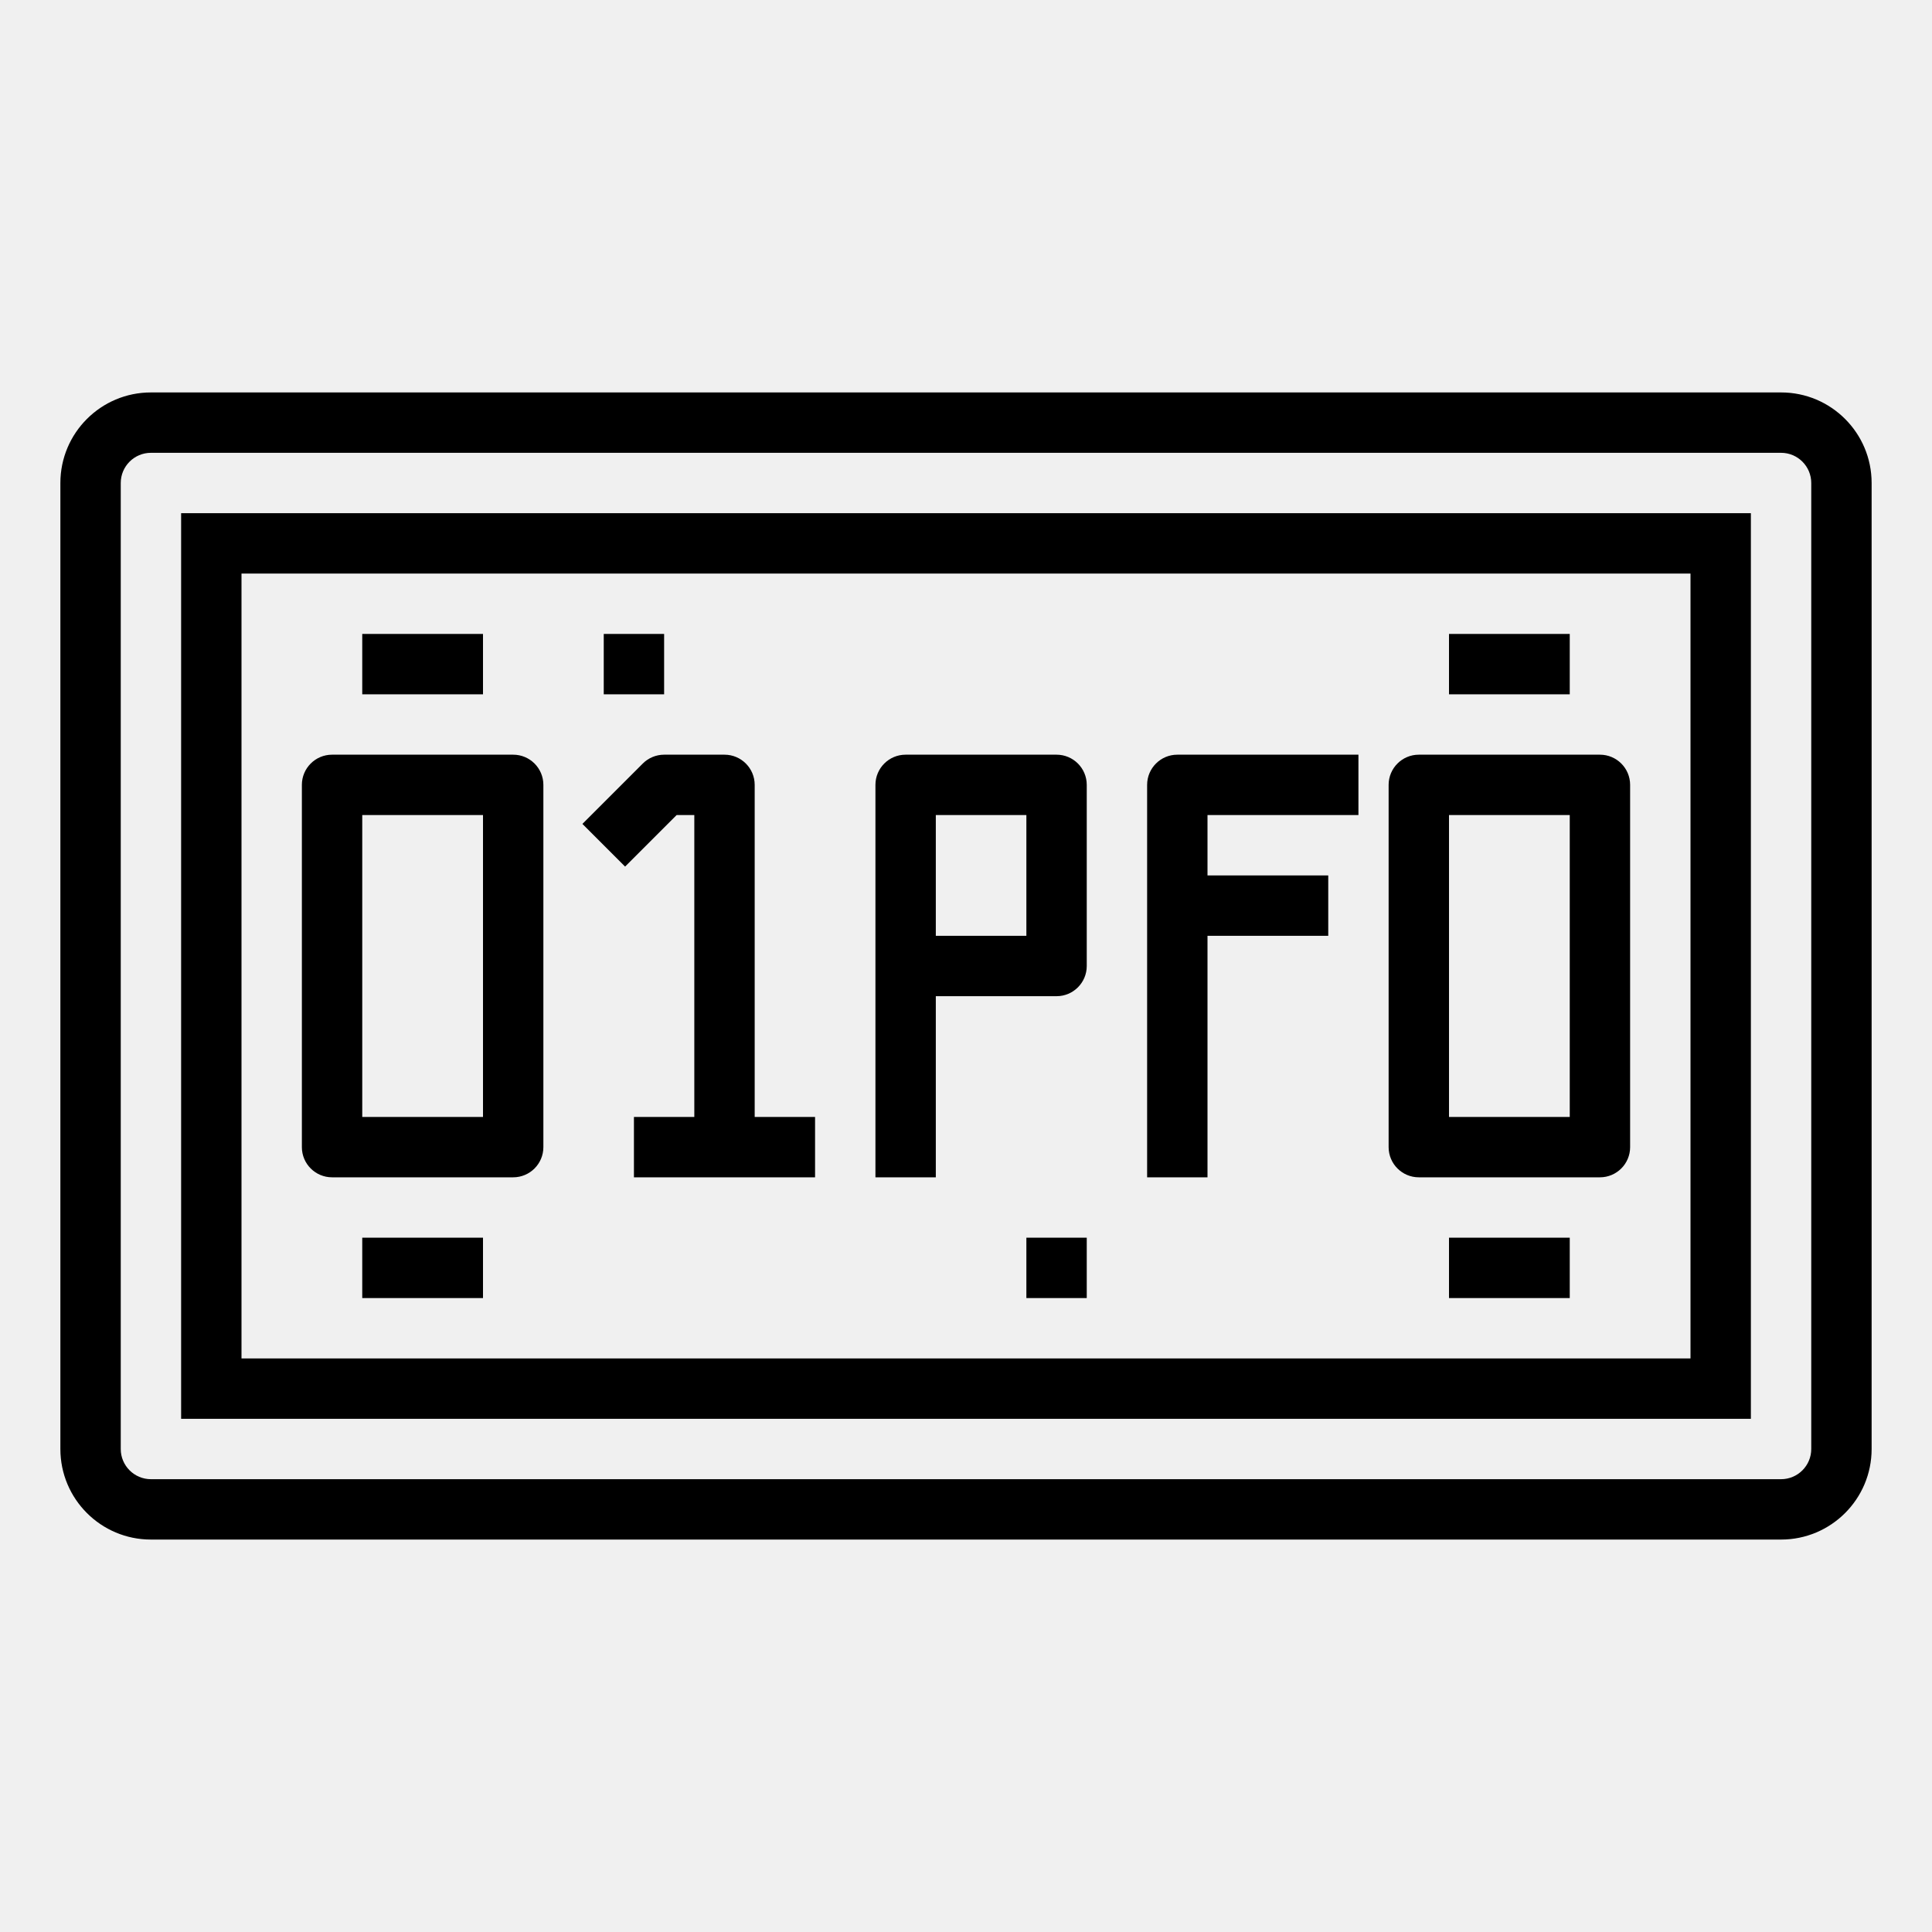
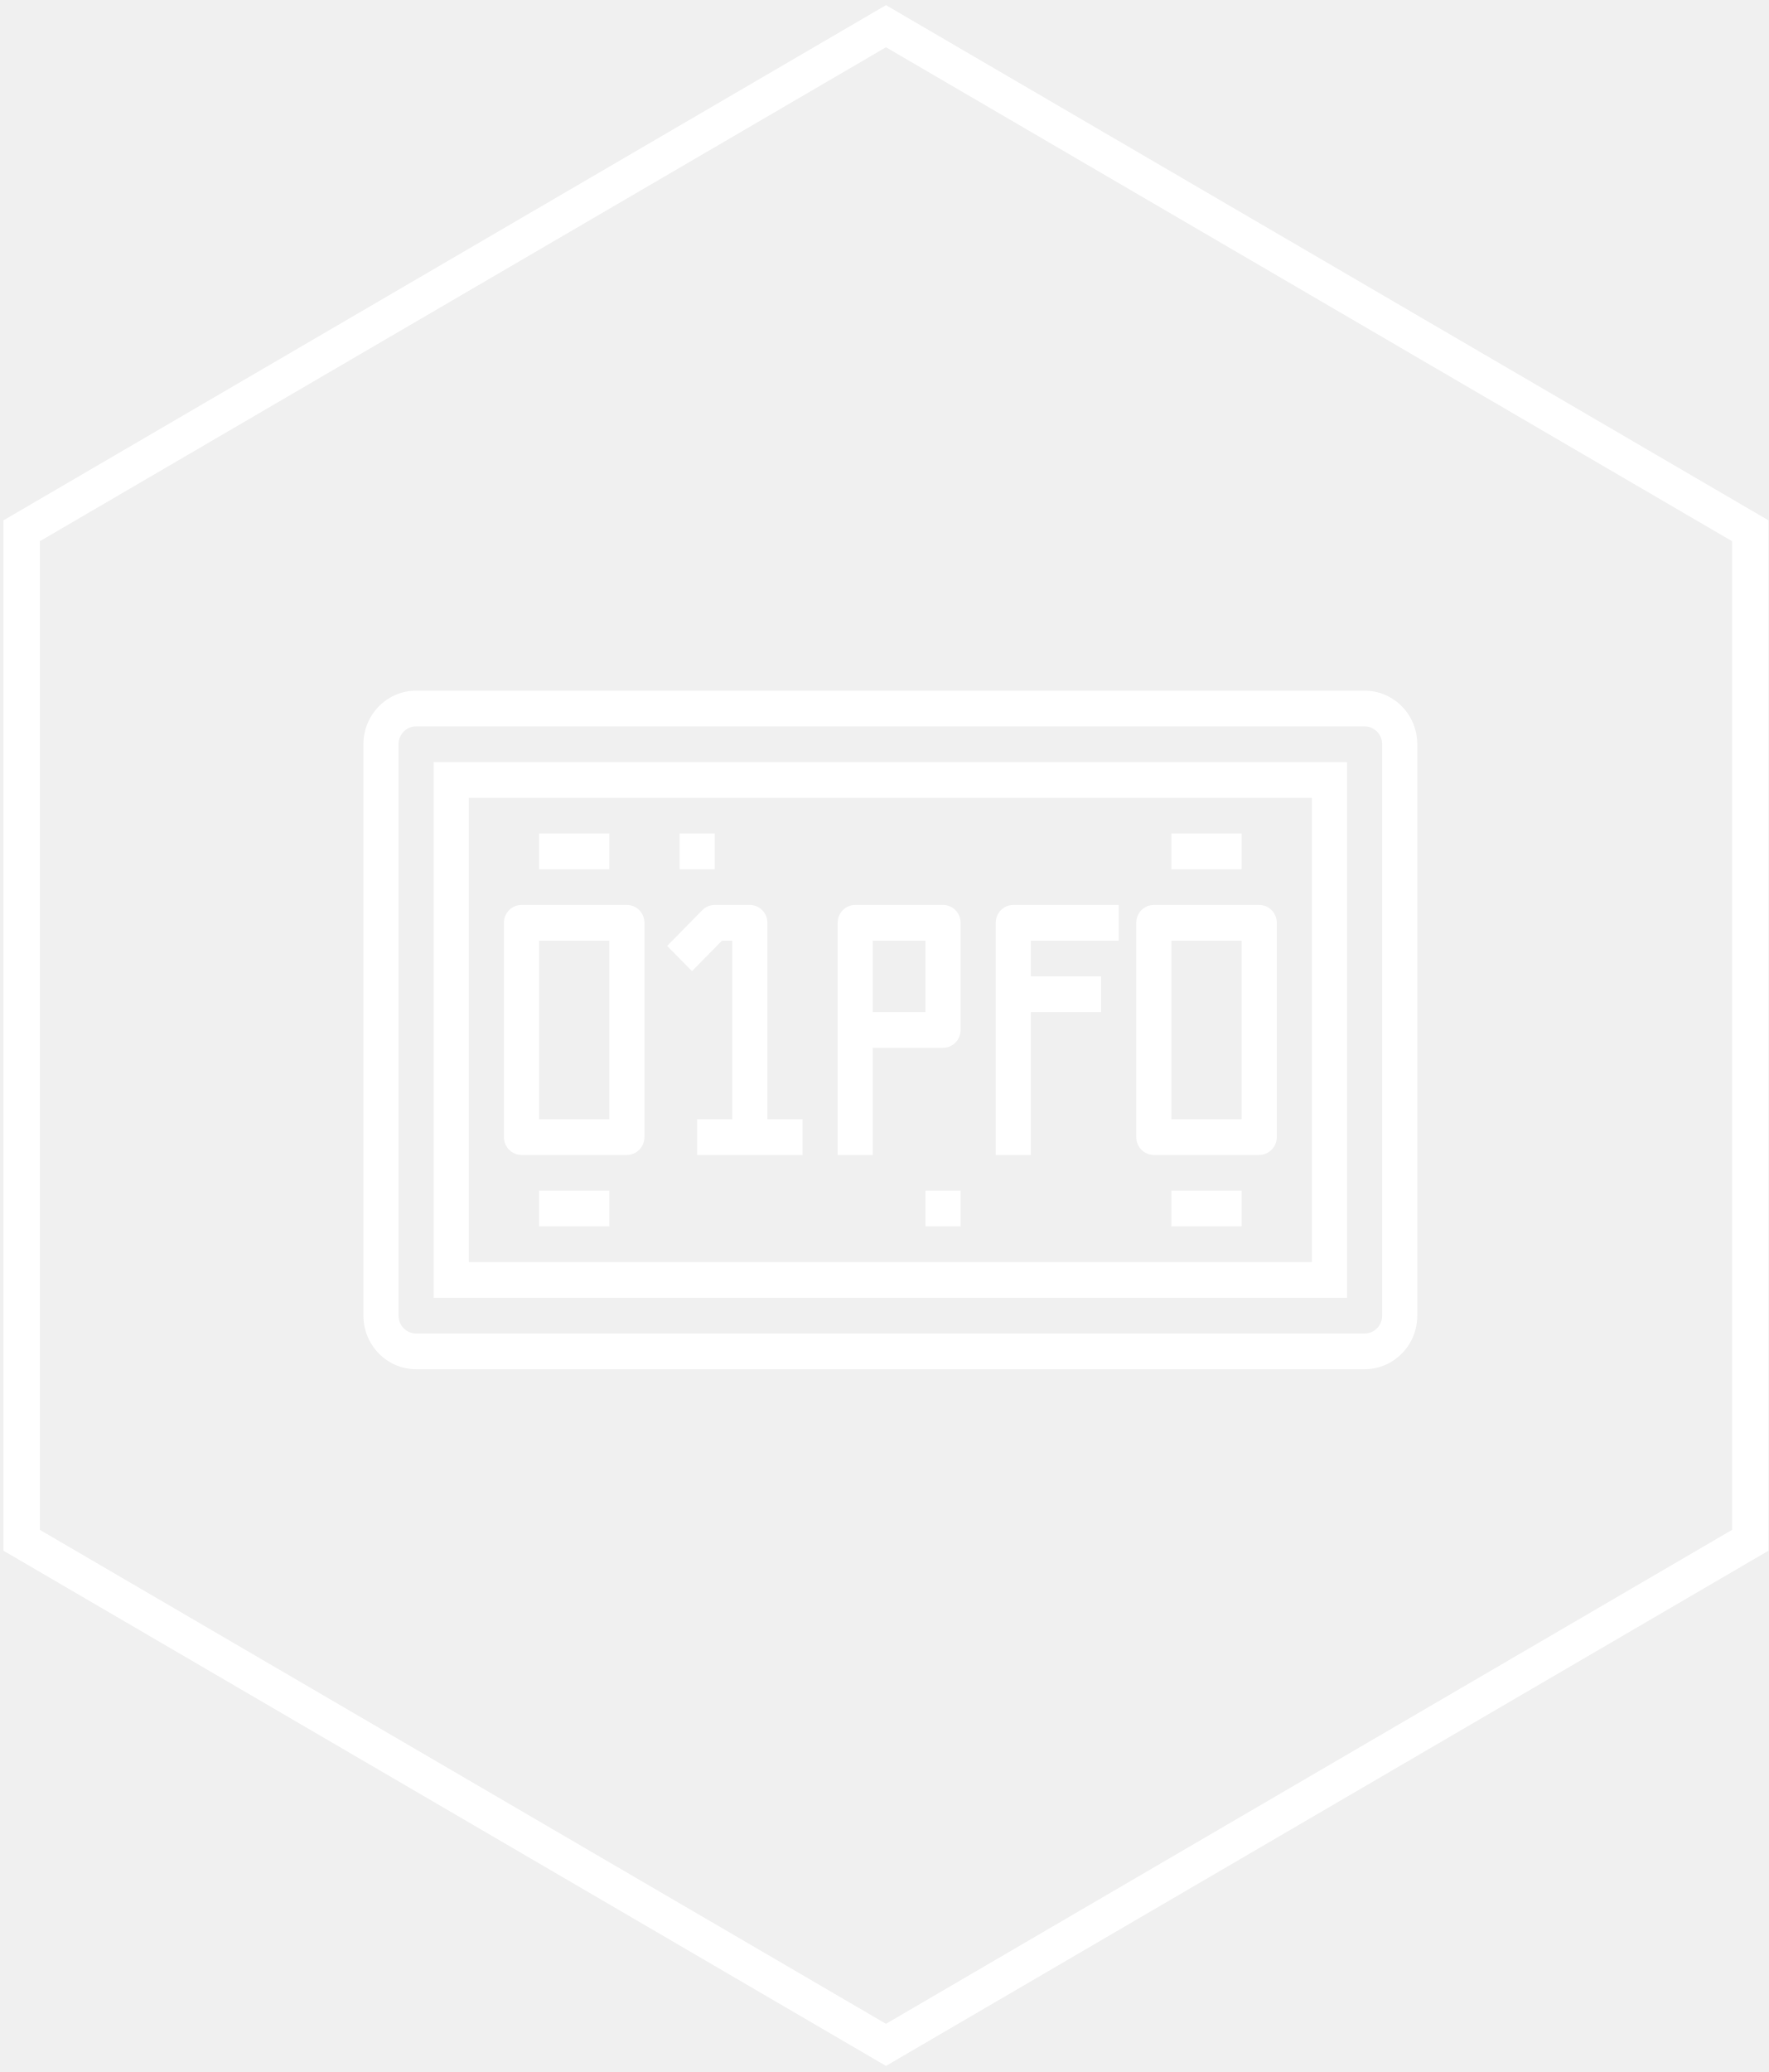
- <svg xmlns="http://www.w3.org/2000/svg" height="512" viewBox="0 0 64 64" width="512">
-   <path d="m59 13h-54a3 3 0 0 0 -3 3v32a3 3 0 0 0 3 3h54a3 3 0 0 0 3-3v-32a3 3 0 0 0 -3-3zm1 35a1 1 0 0 1 -1 1h-54a1 1 0 0 1 -1-1v-32a1 1 0 0 1 1-1h54a1 1 0 0 1 1 1z" />
-   <path d="m6 47h52v-30h-52zm2-28h48v26h-48z" />
-   <path d="m12 21h4v2h-4z" />
-   <path d="m12 41h4v2h-4z" />
-   <path d="m48 21h4v2h-4z" />
-   <path d="m48 41h4v2h-4z" />
-   <path d="m17 25h-6a1 1 0 0 0 -1 1v12a1 1 0 0 0 1 1h6a1 1 0 0 0 1-1v-12a1 1 0 0 0 -1-1zm-1 12h-4v-10h4z" />
-   <path d="m53 25h-6a1 1 0 0 0 -1 1v12a1 1 0 0 0 1 1h6a1 1 0 0 0 1-1v-12a1 1 0 0 0 -1-1zm-1 12h-4v-10h4z" />
-   <path d="m25 26a1 1 0 0 0 -1-1h-2a1 1 0 0 0 -.707.293l-2 2 1.414 1.414 1.707-1.707h.586v10h-2v2h6v-2h-2z" />
-   <path d="m35 25h-5a1 1 0 0 0 -1 1v13h2v-6h4a1 1 0 0 0 1-1v-6a1 1 0 0 0 -1-1zm-1 6h-3v-4h3z" />
-   <path d="m38 26v13h2v-8h4v-2h-4v-2h5v-2h-6a1 1 0 0 0 -1 1z" />
-   <path d="m20 21h2v2h-2z" />
-   <path d="m34 41h2v2h-2z" />
+ <svg xmlns="http://www.w3.org/2000/svg" width="146" height="171" viewBox="0 0 146 171" fill="none">
+   <path d="M1.788 43.805L73.139 2.163L144.489 43.805V127.118L73.139 168.76L1.788 127.118V43.805Z" stroke="white" stroke-width="3" />
+   <path d="M112.65 57H34.35C33.196 57 32.09 57.466 31.274 58.295C30.458 59.124 30 60.248 30 61.421V108.579C30 109.751 30.458 110.876 31.274 111.705C32.09 112.534 33.196 113 34.35 113H112.65C113.804 113 114.91 112.534 115.726 111.705C116.542 110.876 117 109.751 117 108.579V61.421C117 60.248 116.542 59.124 115.726 58.295C114.91 57.466 113.804 57 112.65 57ZM114.1 108.579C114.1 108.97 113.947 109.345 113.675 109.621C113.403 109.897 113.035 110.053 112.65 110.053H34.35C33.965 110.053 33.597 109.897 33.325 109.621C33.053 109.345 32.9 108.97 32.9 108.579V61.421C32.9 61.03 33.053 60.655 33.325 60.379C33.597 60.103 33.965 59.947 34.35 59.947H112.65C113.035 59.947 113.403 60.103 113.675 60.379C113.947 60.655 114.1 61.03 114.1 61.421V108.579Z" fill="white" />
+   <path d="M35.8 107.105H111.2V62.895H35.8V107.105ZM38.7 65.842H108.3V104.158H38.7V65.842Z" fill="white" />
+   <path d="M44.5 68.789H50.3V71.737H44.5V68.789Z" fill="white" />
+   <path d="M44.5 98.263H50.3V101.21H44.5V98.263Z" fill="white" />
+   <path d="M96.7 68.789H102.5V71.737H96.7V68.789Z" fill="white" />
+   <path d="M96.7 98.263H102.5V101.21H96.7V98.263Z" fill="white" />
+   <path d="M51.75 74.684H43.05C42.665 74.684 42.297 74.84 42.025 75.116C41.753 75.392 41.6 75.767 41.6 76.158V93.842C41.6 94.233 41.753 94.608 42.025 94.884C42.297 95.161 42.665 95.316 43.05 95.316H51.75C52.134 95.316 52.503 95.161 52.775 94.884C53.047 94.608 53.2 94.233 53.2 93.842V76.158C53.2 75.767 53.047 75.392 52.775 75.116C52.503 74.84 52.134 74.684 51.75 74.684ZM50.3 92.368H44.5V77.632H50.3V92.368Z" fill="white" />
+   <path d="M103.95 74.684H95.25C94.865 74.684 94.496 74.84 94.225 75.116C93.953 75.392 93.8 75.767 93.8 76.158V93.842C93.8 94.233 93.953 94.608 94.225 94.884C94.496 95.161 94.865 95.316 95.25 95.316H103.95C104.334 95.316 104.703 95.161 104.975 94.884C105.247 94.608 105.4 94.233 105.4 93.842V76.158C105.4 75.767 105.247 75.392 104.975 75.116C104.703 74.84 104.334 74.684 103.95 74.684ZM102.5 92.368H96.7V77.632H102.5V92.368Z" fill="white" />
+   <path d="M63.35 76.158C63.35 75.767 63.197 75.392 62.925 75.116C62.654 74.84 62.285 74.684 61.9 74.684H59C58.616 74.684 58.247 74.84 57.975 75.116L55.075 78.064L57.125 80.147L59.6 77.632H60.45V92.368H57.55V95.316H66.25V92.368H63.35V76.158Z" fill="white" />
+   <path d="M77.85 74.684H70.6C70.216 74.684 69.847 74.84 69.575 75.116C69.303 75.392 69.15 75.767 69.15 76.158V95.316H72.05V86.474H77.85C78.235 86.474 78.603 86.319 78.875 86.042C79.147 85.766 79.3 85.391 79.3 85V76.158C79.3 75.767 79.147 75.392 78.875 75.116C78.603 74.84 78.235 74.684 77.85 74.684ZM76.4 83.526H72.05V77.632H76.4V83.526Z" fill="white" />
+   <path d="M82.2 76.158V95.316H85.1V83.526H90.9V80.579H85.1V77.632H92.35V74.684H83.65C83.266 74.684 82.897 74.84 82.625 75.116C82.353 75.392 82.2 75.767 82.2 76.158Z" fill="white" />
+   <path d="M56.1 68.789H59V71.737H56.1V68.789Z" fill="white" />
+   <path d="M76.4 98.263H79.3V101.21H76.4V98.263Z" fill="white" />
</svg>
